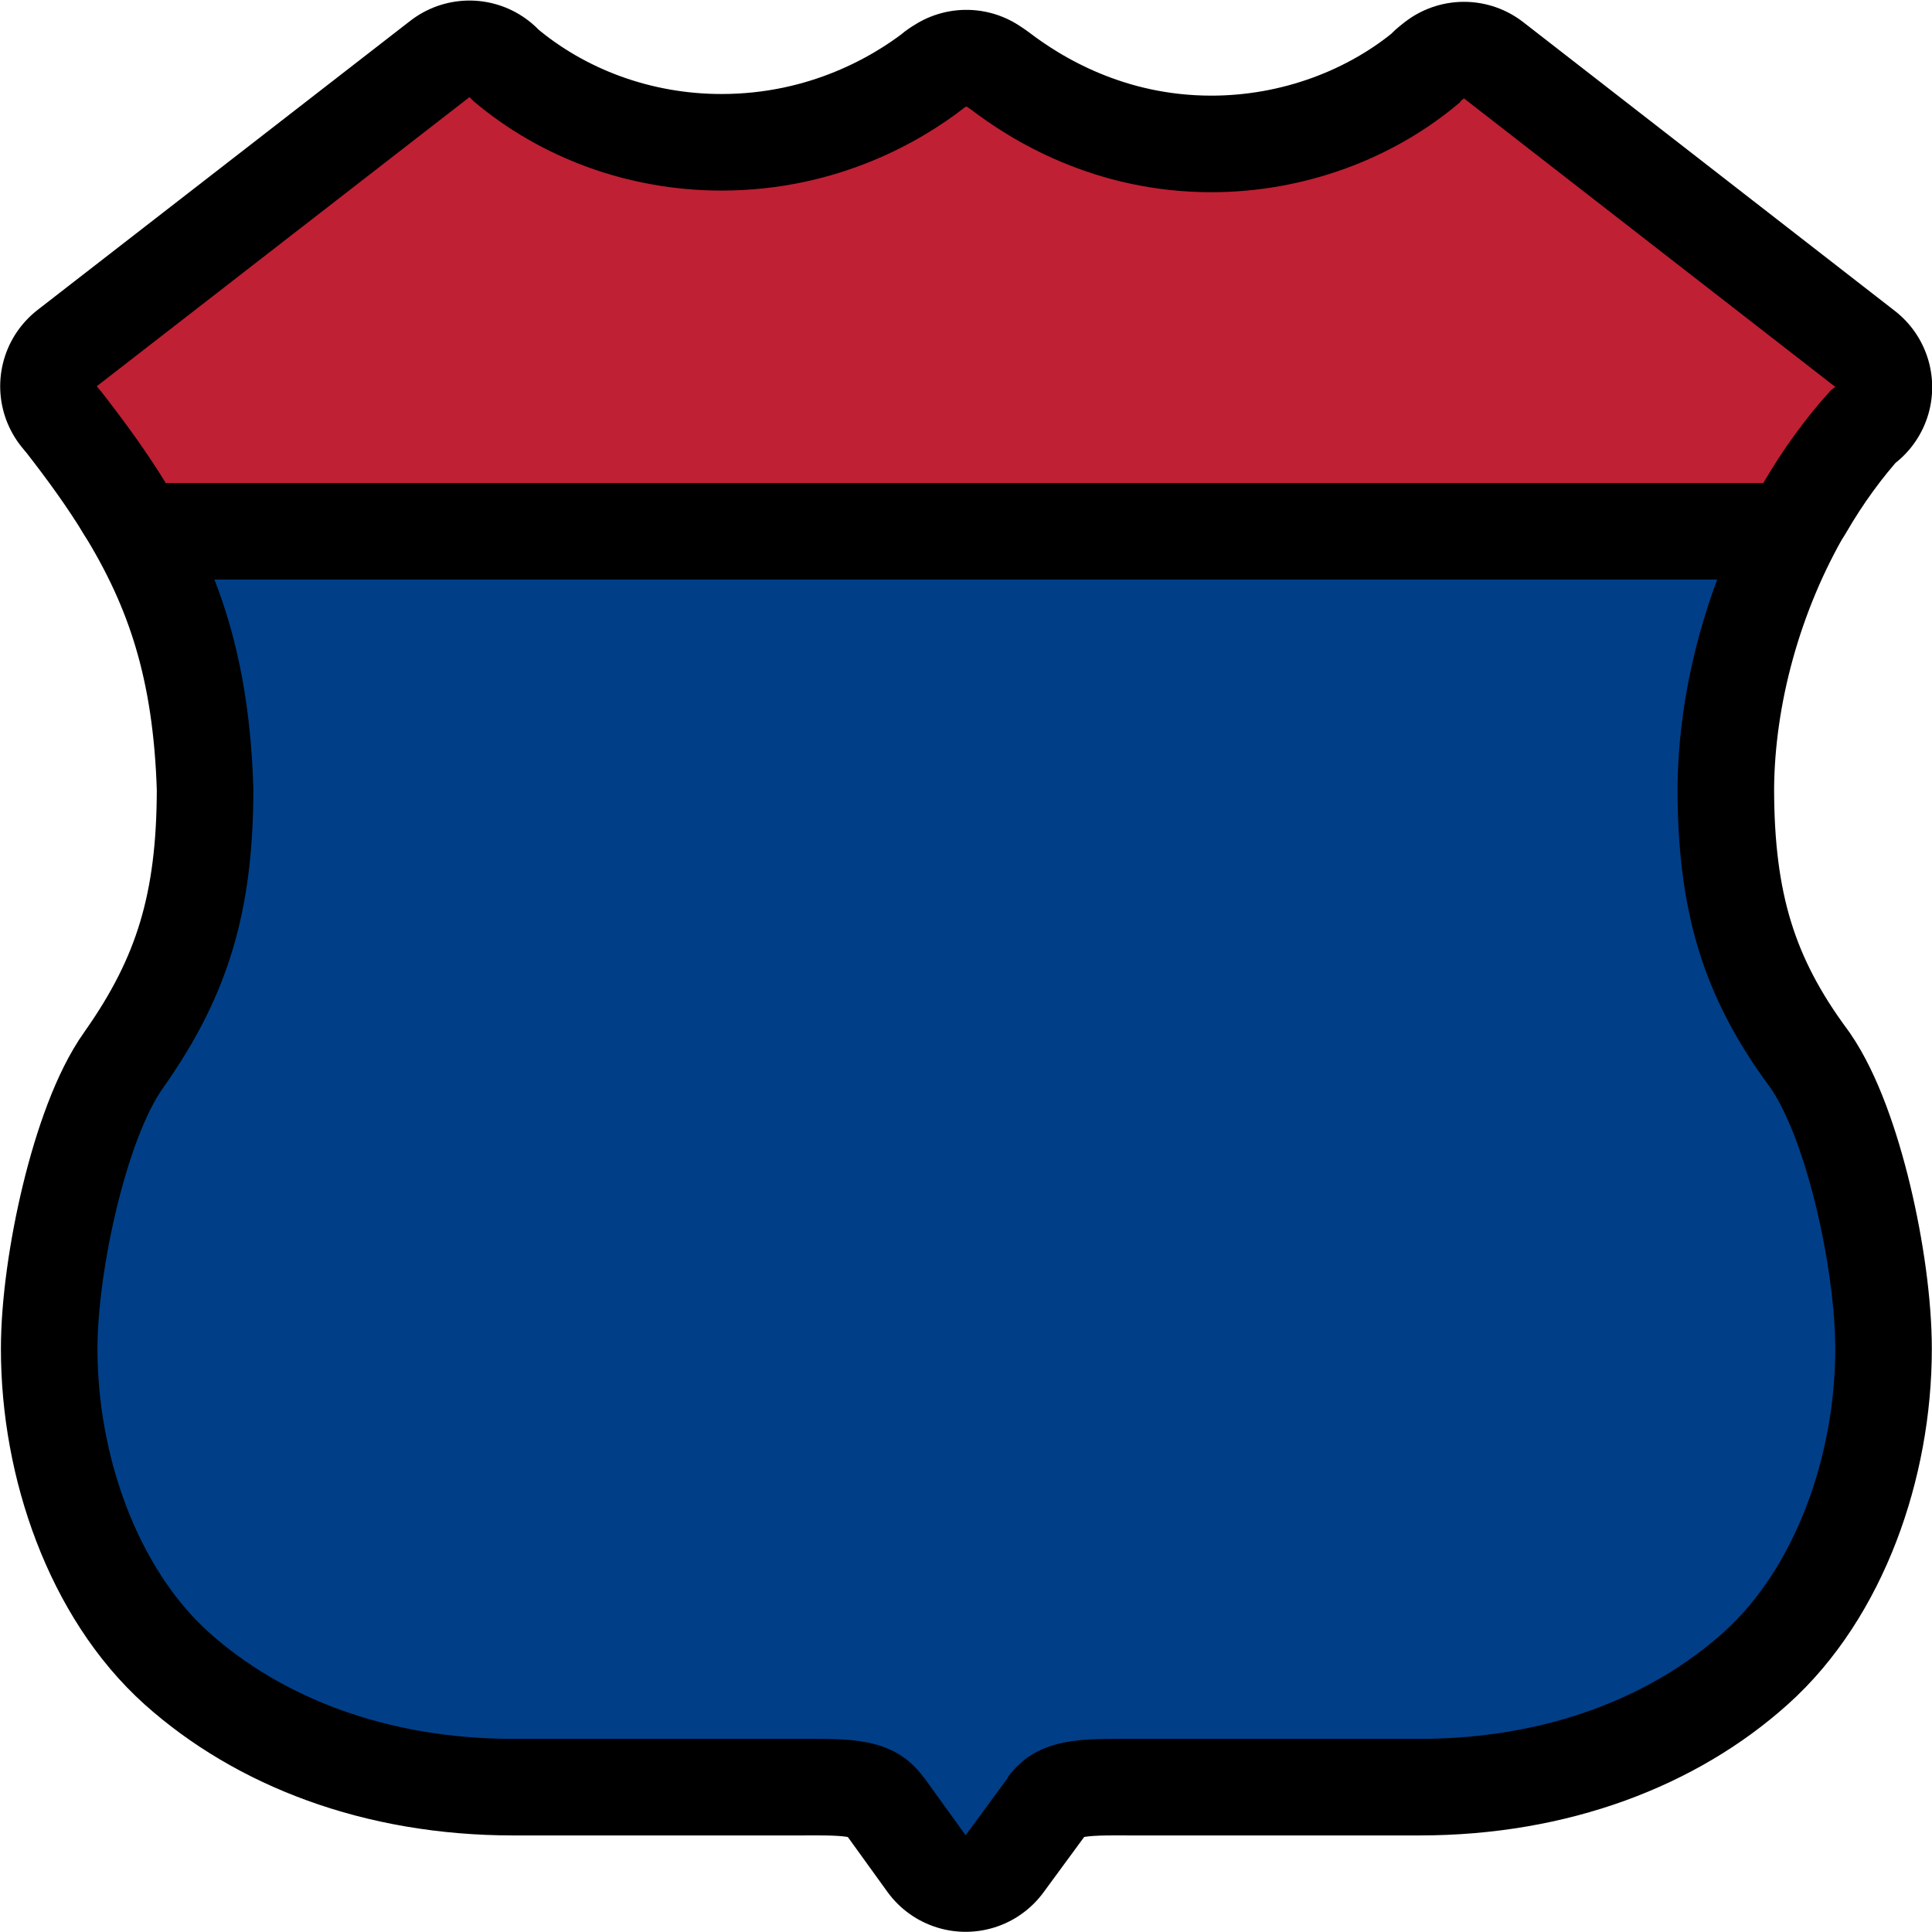
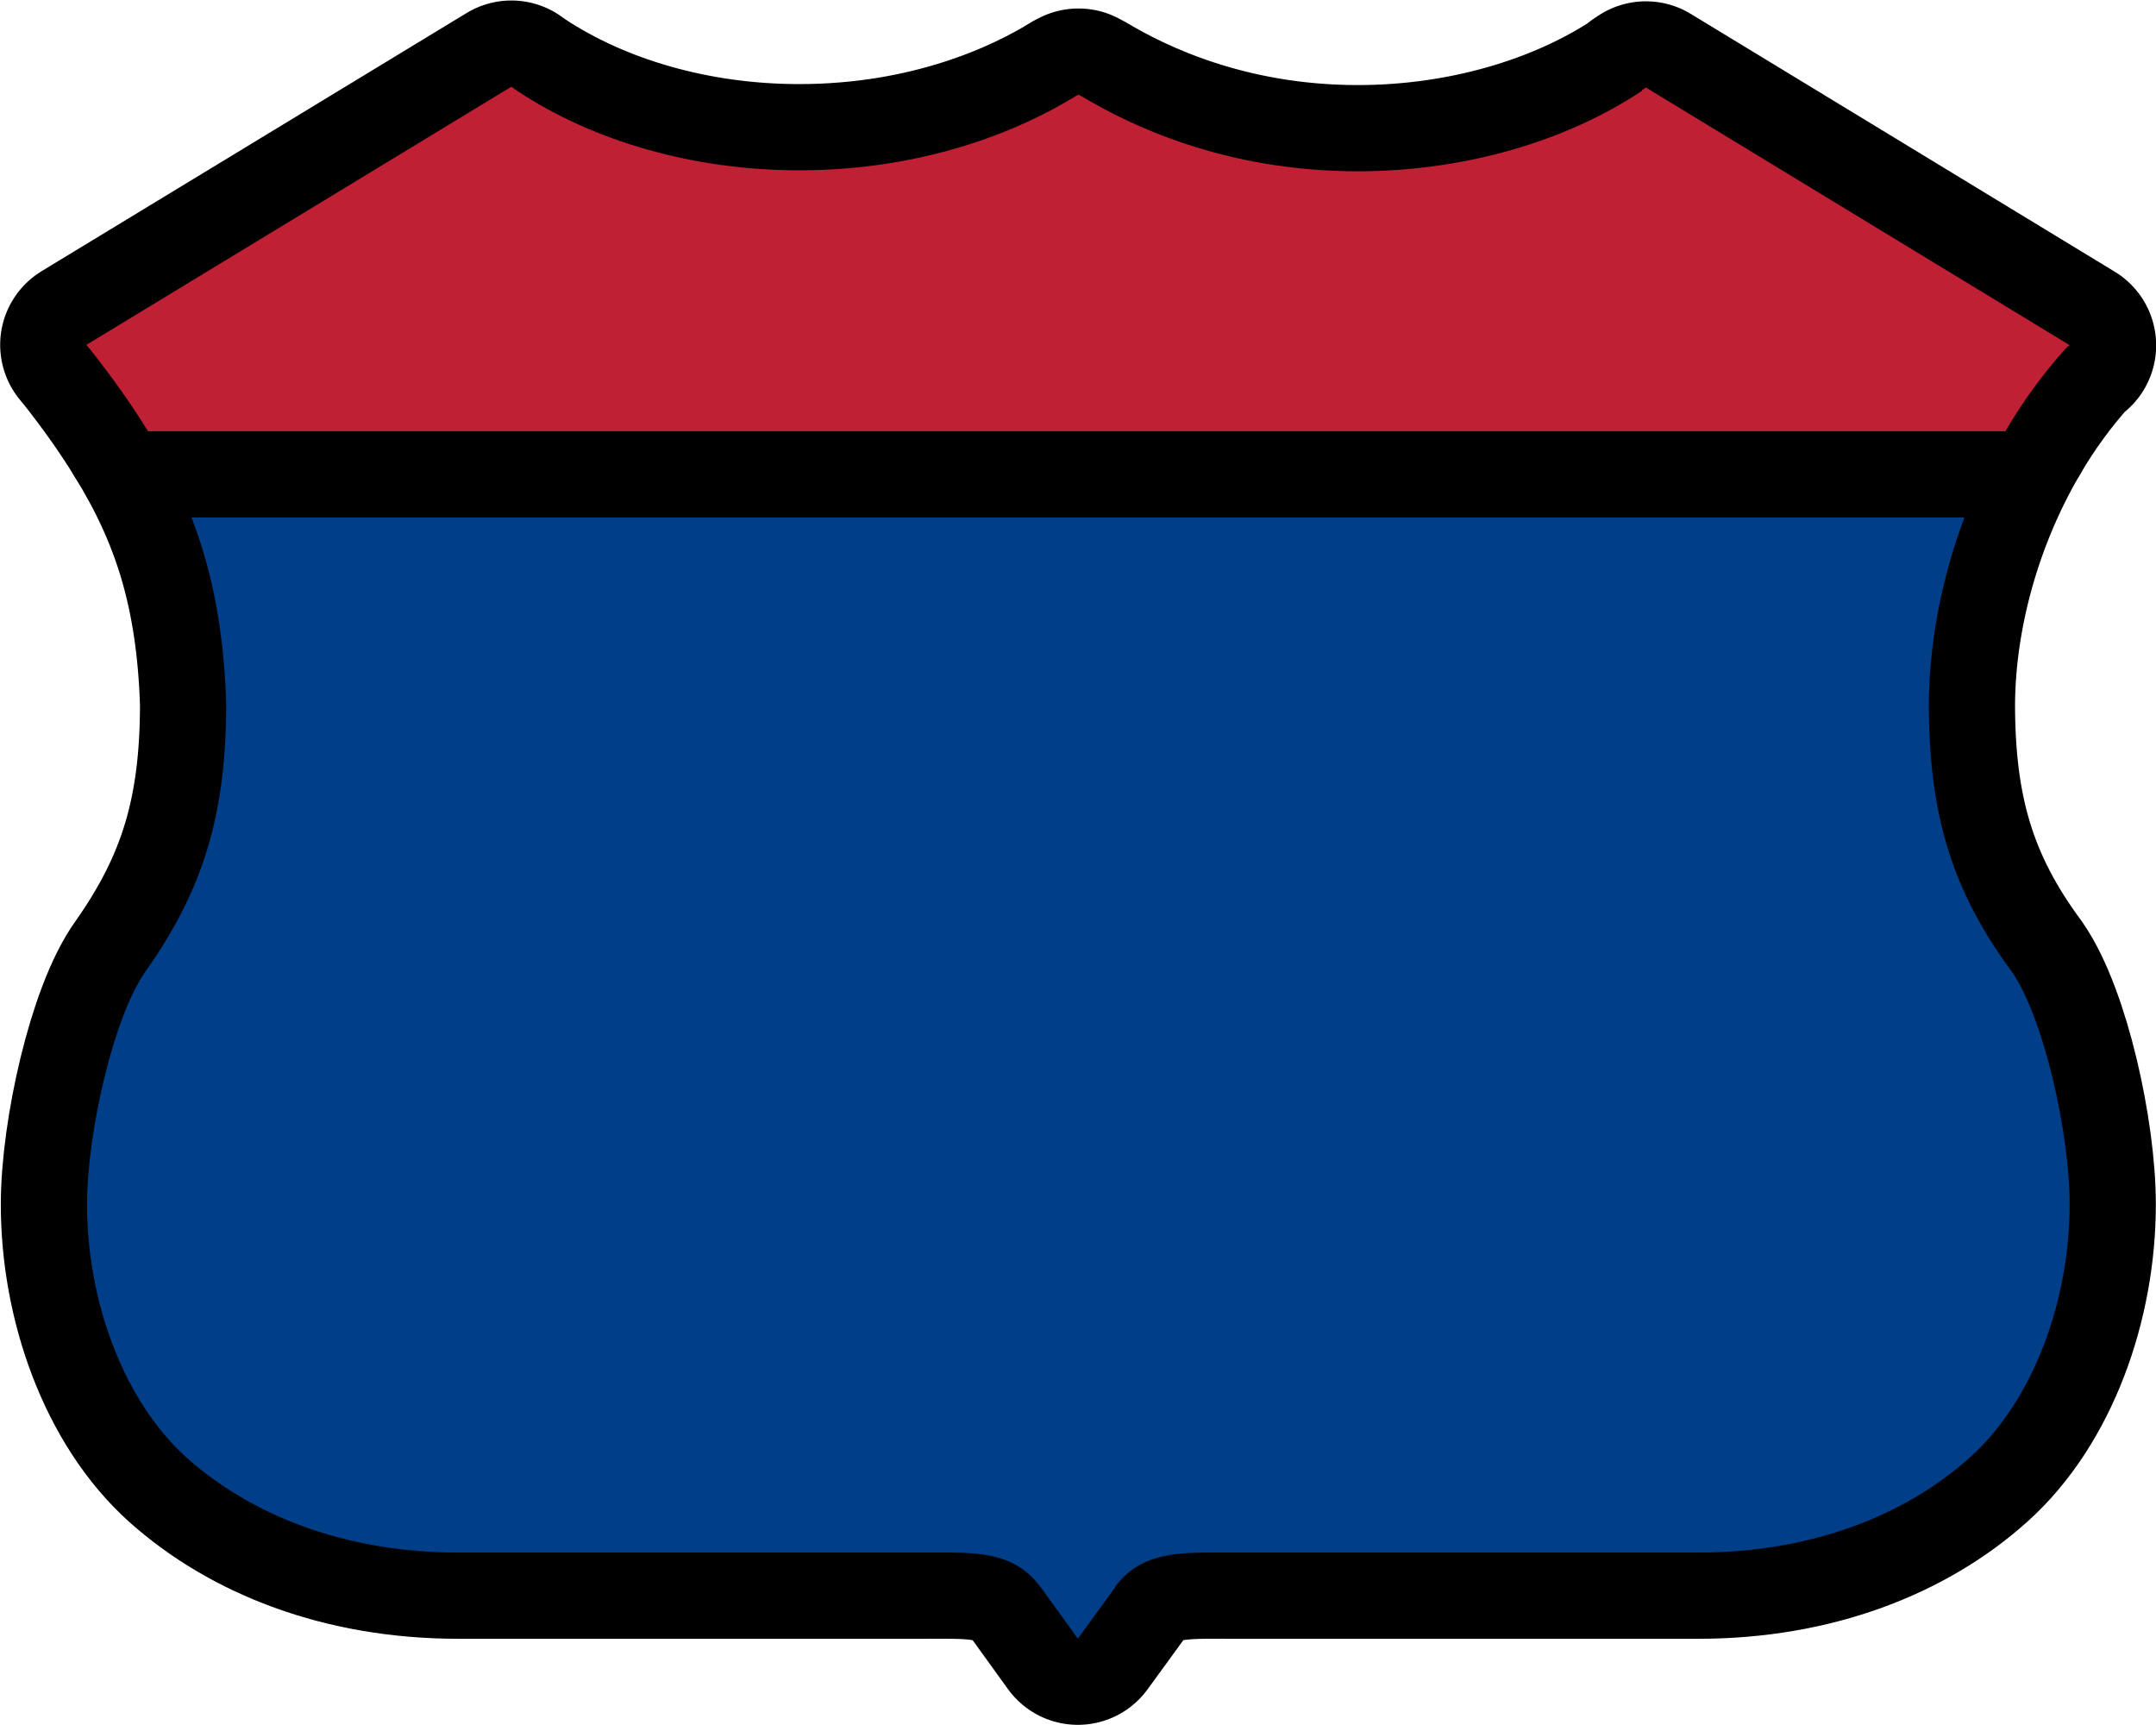
- <svg xmlns="http://www.w3.org/2000/svg" width="20" height="20" viewBox="0 0 5.292 5.292">
-   <path style="fill:#003f87;stroke:#000;stroke-width:.529;stroke-linecap:round;stroke-linejoin:round;stroke-miterlimit:4;stroke-dasharray:none;stroke-opacity:1;paint-order:markers stroke fill" d="m 0.454,1.323 c 0.149,0.241 0.229,0.485 0.24,0.836 0,0.337 -0.069,0.568 -0.246,0.819 -0.1,0.139 -0.181,0.5 -0.181,0.717 0,0.293 0.11,0.601 0.306,0.777 C 0.77,4.648 1.057,4.763 1.406,4.763 h 0.783 c 0.134,0 0.258,-0.007 0.34,0.104 6.615e-4,6.88e-4 0.001,0.001 0.002,0.002 L 2.645,5.027 2.761,4.869 c -4.8e-6,-7.145e-4 -4.8e-6,-0.001 0,-0.002 C 2.843,4.756 2.969,4.763 3.102,4.763 H 3.888 C 4.236,4.763 4.524,4.648 4.72,4.472 4.917,4.296 5.027,3.988 5.027,3.695 5.027,3.476 4.948,3.122 4.849,2.979 4.665,2.731 4.595,2.496 4.595,2.159 4.597,1.882 4.678,1.581 4.829,1.323 Z" />
-   <path style="fill:#bf2033;fill-rule:evenodd;stroke:#000;stroke-width:.529;stroke-linecap:round;stroke-linejoin:round;stroke-miterlimit:4;stroke-dasharray:none;stroke-opacity:1;paint-order:markers stroke fill" d="M 1.286,0.266 0.265,1.058 0.274,1.069 c 6.501e-4,7e-4 0.001,0.001 0.002,0.002 C 0.344,1.158 0.403,1.24 0.454,1.323 h 4.376 c 0.053,-0.091 0.115,-0.177 0.185,-0.254 l 0.01,-0.008 0.003,-5.168e-4 -1.018,-0.791 -0.01,0.008 c 4.8e-6,5.1401e-4 4.8e-6,0.001 0,0.002 -0.183,0.156 -0.428,0.247 -0.682,0.247 -0.321,0 -0.549,-0.143 -0.659,-0.227 l -0.012,-0.008 -0.008,0.005 -0.002,0.002 C 2.527,0.383 2.298,0.522 1.976,0.522 c -0.255,0 -0.496,-0.09 -0.679,-0.245 z" />
+ <svg xmlns="http://www.w3.org/2000/svg" width="25" height="20" viewBox="0 0 6.615 5.292">
+   <path style="fill:#003f87;stroke:#000;stroke-width:.529;stroke-linecap:round;stroke-linejoin:round;stroke-miterlimit:4;stroke-dasharray:none;stroke-opacity:1;paint-order:markers stroke fill" d="m 0.454,1.323 c 0.149,0.241 0.229,0.485 0.24,0.836 0,0.337 -0.069,0.568 -0.246,0.819 -0.1,0.139 -0.181,0.5 -0.181,0.717 0,0.293 0.11,0.601 0.306,0.777 C 0.77,4.648 1.057,4.763 1.406,4.763 h 1.445 c 0.134,0 0.258,-0.007 0.34,0.104 6.589e-4,6.88e-4 9.049e-4,0.001 0.002,0.002 L 3.307,5.027 3.422,4.869 c -4.8e-6,-7.145e-4 -4.8e-6,-0.001 0,-0.002 C 3.505,4.756 3.63,4.763 3.764,4.763 H 5.211 C 5.559,4.763 5.847,4.648 6.043,4.472 6.24,4.296 6.35,3.988 6.35,3.695 6.35,3.476 6.271,3.123 6.172,2.98 5.988,2.731 5.918,2.496 5.918,2.159 5.92,1.881 6.002,1.581 6.153,1.323 Z" />
+   <path style="fill:#bf2033;fill-rule:evenodd;stroke:#000;stroke-width:.529;stroke-linejoin:round;paint-order:stroke fill markers;stroke-miterlimit:4;stroke-dasharray:none" d="M 1.569,0.266 0.265,1.058 0.274,1.069 c 7.002e-4,7e-4 0.001,0.001 0.002,0.002 0.068,0.086 0.127,0.169 0.178,0.252 H 6.153 C 6.206,1.232 6.268,1.147 6.338,1.069 l 0.01,-0.009 0.003,-5.168e-4 -1.301,-0.791 -0.012,0.008 c 6.3e-6,5.1401e-4 6.3e-6,0.001 0,0.002 -0.234,0.156 -0.547,0.247 -0.872,0.247 -0.41,0 -0.701,-0.143 -0.842,-0.227 l -0.015,-0.008 -0.01,0.005 -0.003,0.002 c -0.14,0.086 -0.433,0.225 -0.844,0.225 -0.326,0 -0.634,-0.09 -0.867,-0.245 z" />
</svg>
